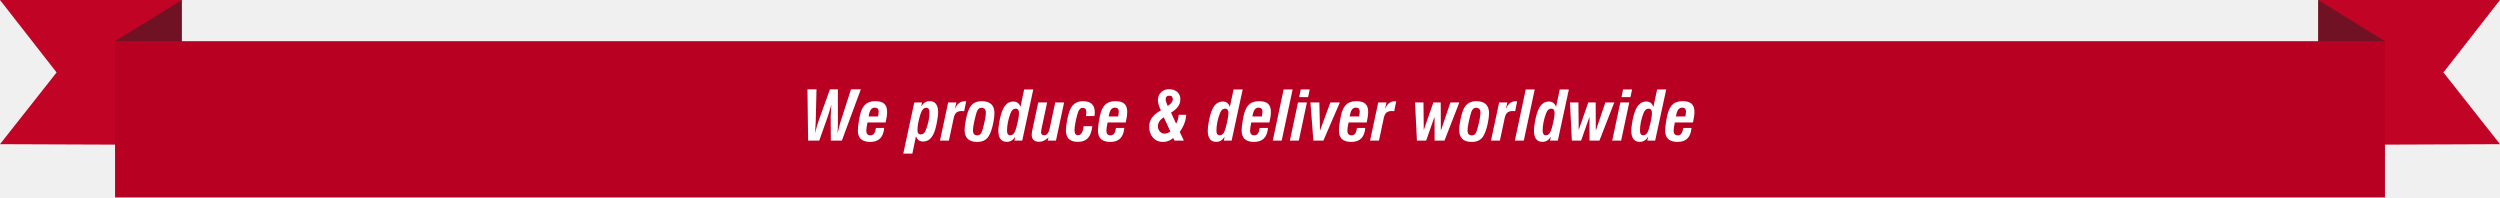
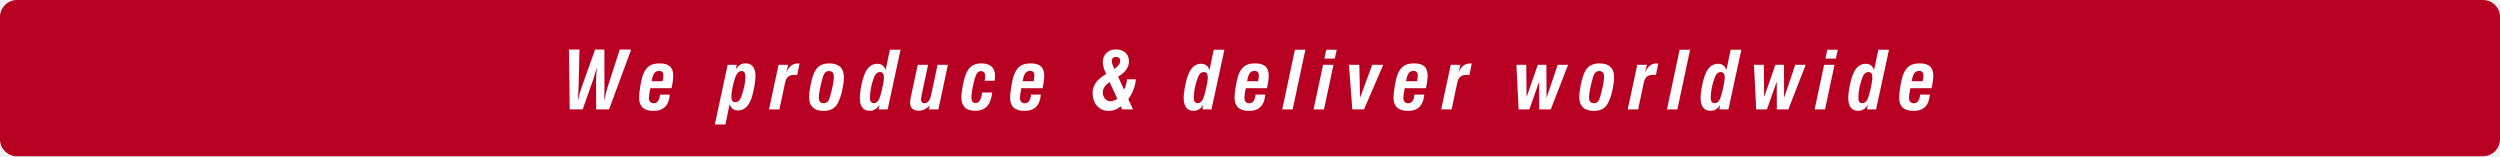
- <svg xmlns="http://www.w3.org/2000/svg" width="1760" height="139" viewBox="0 0 1760 139" fill="none">
-   <path d="M0 101.5L128 102V0H0L39.844 51L0 101.5Z" fill="#C10326" />
-   <path d="M81.01 28.995L128.002 0L128.011 29.011L81.01 28.995Z" fill="#222222" fill-opacity="0.5" />
-   <path d="M1760 101.5L1632 102V0H1760L1720.16 51L1760 101.5Z" fill="#C10326" />
-   <path d="M1678.99 28.995L1632 0L1631.99 29.011L1678.99 28.995Z" fill="#222222" fill-opacity="0.5" />
-   <rect width="1598" height="110" transform="translate(81 29)" fill="#B80022" />
-   <path d="M576.742 99H568.914L568.445 62.906L574.82 62.906L574.281 85.383C574.234 87.211 574.078 90.023 573.812 93.82C574.625 90.367 575.422 87.547 576.203 85.359L584.266 62.906H589.844L589.891 85.617C589.891 88.195 589.812 90.922 589.656 93.797L591.062 88.148C591.344 87.086 591.562 86.305 591.719 85.805L599.102 62.906H606.016L592.68 99H584.898L584.805 81.914C584.805 80.805 584.961 78.039 585.273 73.617C584.273 77.289 583.445 80.055 582.789 81.914L576.742 99ZM618.133 82.008C618.43 80.617 618.578 79.453 618.578 78.516C618.578 76.688 617.68 75.773 615.883 75.773C614.445 75.773 613.359 76.492 612.625 77.93C612.188 78.773 611.805 80.133 611.477 82.008H618.133ZM616.609 90.07H622.469C621.938 96.633 618.672 99.914 612.672 99.914C606.844 99.914 603.93 97.258 603.93 91.945C603.93 90.789 604.047 89.344 604.281 87.609C604.906 82.984 605.656 79.633 606.531 77.555C607.484 75.289 608.734 73.664 610.281 72.68C611.781 71.727 613.781 71.25 616.281 71.25C619.031 71.25 621.062 71.805 622.375 72.914C623.812 74.117 624.531 76.062 624.531 78.75C624.531 80.734 624.18 83.227 623.477 86.227H610.703C610.156 88.898 609.883 90.82 609.883 91.992C609.883 94.195 610.875 95.297 612.859 95.297C614.969 95.297 616.219 93.555 616.609 90.07ZM648.25 94.641C649.797 94.641 650.953 93.664 651.719 91.711C653.484 87.18 654.367 82.969 654.367 79.078C654.367 76.938 653.578 75.867 652 75.867C650.266 75.867 648.906 77.453 647.922 80.625C646.578 84.953 645.906 88.648 645.906 91.711C645.906 93.664 646.688 94.641 648.25 94.641ZM649.117 72.117L648.555 74.906C650.055 72.438 652.008 71.203 654.414 71.203C658.445 71.203 660.461 73.859 660.461 79.172C660.461 80.391 660.234 82.328 659.781 84.984C659.141 88.781 658.344 91.742 657.391 93.867C655.688 97.711 653.188 99.633 649.891 99.633C647.359 99.633 645.68 98.367 644.852 95.836L642.32 108.117H635.922L643.656 72.117H649.117ZM673.328 72.117L672.273 76.383H672.414C673.867 72.992 676.102 71.297 679.117 71.297C679.539 71.297 679.891 71.312 680.172 71.344L678.789 78.258C678.195 78.195 677.617 78.164 677.055 78.164C675.336 78.164 674.039 78.57 673.164 79.383C672.367 80.133 671.781 81.375 671.406 83.109L668.031 99H661.75L667.516 72.117H673.328ZM679.07 91.359C679.07 89.797 679.359 87.516 679.938 84.516C680.781 80.188 681.836 77.062 683.102 75.141C684.82 72.547 687.508 71.25 691.164 71.25C697.117 71.25 700.094 74.055 700.094 79.664C700.094 81.523 699.812 83.844 699.25 86.625C698.422 90.688 697.328 93.805 695.969 95.977C694.328 98.602 691.641 99.914 687.906 99.914C682.016 99.914 679.07 97.062 679.07 91.359ZM691.023 75.867C689.867 75.867 688.953 76.391 688.281 77.438C687.875 78.062 687.477 79.109 687.086 80.578C685.68 85.797 684.977 89.57 684.977 91.898C684.977 94.164 685.984 95.297 688 95.297C689.172 95.297 690.094 94.773 690.766 93.727C691.141 93.117 691.531 92.062 691.938 90.562C693.344 85.344 694.047 81.594 694.047 79.312C694.047 77.016 693.039 75.867 691.023 75.867ZM715.047 76.477C713.453 76.477 712.25 77.531 711.438 79.641C709.781 84.016 708.953 88.148 708.953 92.039C708.953 94.18 709.719 95.25 711.25 95.25C712.781 95.25 713.945 94.227 714.742 92.18C715.227 90.945 715.773 88.992 716.383 86.32C717.055 83.367 717.391 81.148 717.391 79.664C717.391 77.539 716.609 76.477 715.047 76.477ZM714.133 99L714.742 96.211C713.242 98.648 711.289 99.867 708.883 99.867C704.852 99.867 702.836 97.227 702.836 91.945C702.836 90.523 703.047 88.586 703.469 86.133C704.094 82.523 704.914 79.562 705.93 77.25C707.617 73.406 710.094 71.484 713.359 71.484C715.891 71.484 717.57 72.75 718.398 75.281L721 63H727.422L719.641 99H714.133ZM742.891 72.117H749.125L743.406 99H737.594L738.18 96.703C736.039 98.781 733.844 99.82 731.594 99.82C728.078 99.82 726.32 98.125 726.32 94.734C726.32 93.969 726.477 92.859 726.789 91.406L730.938 72.117H737.172L733.188 90.891C733 91.781 732.906 92.484 732.906 93C732.906 94.5 733.625 95.25 735.062 95.25C736.984 95.25 738.297 93.602 739 90.305L742.891 72.117ZM769 88.828C768.594 92.328 767.688 94.961 766.281 96.727C764.609 98.82 762.125 99.867 758.828 99.867C753.219 99.867 750.414 97.164 750.414 91.758C750.414 90.008 750.703 87.594 751.281 84.516C752.078 80.25 753.133 77.141 754.445 75.188C756.195 72.562 758.852 71.25 762.414 71.25C767.961 71.25 770.734 73.844 770.734 79.031C770.734 79.797 770.648 80.695 770.477 81.727H764.477C764.68 80.617 764.781 79.719 764.781 79.031C764.781 76.953 763.898 75.914 762.133 75.914C760.477 75.914 759.242 77.469 758.43 80.578C757.117 85.609 756.461 89.32 756.461 91.711C756.461 94.039 757.297 95.203 758.969 95.203C761.094 95.203 762.406 93.078 762.906 88.828H769ZM787.164 82.008C787.461 80.617 787.609 79.453 787.609 78.516C787.609 76.688 786.711 75.773 784.914 75.773C783.477 75.773 782.391 76.492 781.656 77.93C781.219 78.773 780.836 80.133 780.508 82.008H787.164ZM785.641 90.07H791.5C790.969 96.633 787.703 99.914 781.703 99.914C775.875 99.914 772.961 97.258 772.961 91.945C772.961 90.789 773.078 89.344 773.312 87.609C773.938 82.984 774.688 79.633 775.562 77.555C776.516 75.289 777.766 73.664 779.312 72.68C780.812 71.727 782.812 71.25 785.312 71.25C788.062 71.25 790.094 71.805 791.406 72.914C792.844 74.117 793.562 76.062 793.562 78.75C793.562 80.734 793.211 83.227 792.508 86.227H779.734C779.188 88.898 778.914 90.82 778.914 91.992C778.914 94.195 779.906 95.297 781.891 95.297C784 95.297 785.25 93.555 785.641 90.07ZM822.086 74.625C824.461 73.031 825.648 71.445 825.648 69.867C825.648 68.195 824.844 67.359 823.234 67.359C821.484 67.359 820.609 68.258 820.609 70.055C820.609 70.836 821.102 72.359 822.086 74.625ZM823.914 92.531L819.297 82.547C816.547 84.344 815.172 86.453 815.172 88.875C815.172 90.281 815.609 91.492 816.484 92.508C817.391 93.57 818.539 94.102 819.93 94.102C821.227 94.102 822.555 93.578 823.914 92.531ZM833.43 99H826.891L825.93 97.172C823.836 99 821.438 99.914 818.734 99.914C815.75 99.914 813.359 98.852 811.562 96.727C809.875 94.727 809.031 92.203 809.031 89.156C809.031 84.438 811.781 80.617 817.281 77.695C815.875 74.945 815.172 72.539 815.172 70.477C815.172 68.242 815.914 66.406 817.398 64.969C818.898 63.531 820.766 62.812 823 62.812C825.312 62.812 827.195 63.414 828.648 64.617C830.195 65.914 830.969 67.695 830.969 69.961C830.969 73.617 828.781 76.719 824.406 79.266L827.992 87.094C828.867 85.656 829.492 83.562 829.867 80.812H835.094C834.875 84.891 833.359 88.906 830.547 92.859L833.43 99ZM862.469 76.477C860.875 76.477 859.672 77.531 858.859 79.641C857.203 84.016 856.375 88.148 856.375 92.039C856.375 94.18 857.141 95.25 858.672 95.25C860.203 95.25 861.367 94.227 862.164 92.18C862.648 90.945 863.195 88.992 863.805 86.32C864.477 83.367 864.812 81.148 864.812 79.664C864.812 77.539 864.031 76.477 862.469 76.477ZM861.555 99L862.164 96.211C860.664 98.648 858.711 99.867 856.305 99.867C852.273 99.867 850.258 97.227 850.258 91.945C850.258 90.523 850.469 88.586 850.891 86.133C851.516 82.523 852.336 79.562 853.352 77.25C855.039 73.406 857.516 71.484 860.781 71.484C863.312 71.484 864.992 72.75 865.82 75.281L868.422 63H874.844L867.062 99H861.555ZM888.32 82.008C888.617 80.617 888.766 79.453 888.766 78.516C888.766 76.688 887.867 75.773 886.07 75.773C884.633 75.773 883.547 76.492 882.812 77.93C882.375 78.773 881.992 80.133 881.664 82.008H888.32ZM886.797 90.07H892.656C892.125 96.633 888.859 99.914 882.859 99.914C877.031 99.914 874.117 97.258 874.117 91.945C874.117 90.789 874.234 89.344 874.469 87.609C875.094 82.984 875.844 79.633 876.719 77.555C877.672 75.289 878.922 73.664 880.469 72.68C881.969 71.727 883.969 71.25 886.469 71.25C889.219 71.25 891.25 71.805 892.562 72.914C894 74.117 894.719 76.062 894.719 78.75C894.719 80.734 894.367 83.227 893.664 86.227H880.891C880.344 88.898 880.07 90.82 880.07 91.992C880.07 94.195 881.062 95.297 883.047 95.297C885.156 95.297 886.406 93.555 886.797 90.07ZM896.031 99L903.672 63H910L902.312 99H896.031ZM914.617 68.367L915.719 63H922.047L920.898 68.367H914.617ZM908.078 99L913.797 72.117H920.078L914.359 99H908.078ZM931.656 99H924.602L922.562 72.117H928.82L929.289 91.945L936.602 72.117H943.258L931.656 99ZM956.805 82.008C957.102 80.617 957.25 79.453 957.25 78.516C957.25 76.688 956.352 75.773 954.555 75.773C953.117 75.773 952.031 76.492 951.297 77.93C950.859 78.773 950.477 80.133 950.148 82.008H956.805ZM955.281 90.07H961.141C960.609 96.633 957.344 99.914 951.344 99.914C945.516 99.914 942.602 97.258 942.602 91.945C942.602 90.789 942.719 89.344 942.953 87.609C943.578 82.984 944.328 79.633 945.203 77.555C946.156 75.289 947.406 73.664 948.953 72.68C950.453 71.727 952.453 71.25 954.953 71.25C957.703 71.25 959.734 71.805 961.047 72.914C962.484 74.117 963.203 76.062 963.203 78.75C963.203 80.734 962.852 83.227 962.148 86.227H949.375C948.828 88.898 948.555 90.82 948.555 91.992C948.555 94.195 949.547 95.297 951.531 95.297C953.641 95.297 954.891 93.555 955.281 90.07ZM976.094 72.117L975.039 76.383H975.18C976.633 72.992 978.867 71.297 981.883 71.297C982.305 71.297 982.656 71.312 982.938 71.344L981.555 78.258C980.961 78.195 980.383 78.164 979.82 78.164C978.102 78.164 976.805 78.57 975.93 79.383C975.133 80.133 974.547 81.375 974.172 83.109L970.797 99H964.516L970.281 72.117H976.094ZM997.516 99L996.18 72.117H1002.13L1002.32 91.57L1009.09 72.117H1014.27L1014.37 91.992L1021.09 72.117H1027.38L1016.92 99H1009.96L1009.91 82.242L1004.01 99H997.516ZM1027.26 91.359C1027.26 89.797 1027.55 87.516 1028.12 84.516C1028.97 80.188 1030.02 77.062 1031.29 75.141C1033.01 72.547 1035.7 71.25 1039.35 71.25C1045.3 71.25 1048.28 74.055 1048.28 79.664C1048.28 81.523 1048 83.844 1047.44 86.625C1046.61 90.688 1045.52 93.805 1044.16 95.977C1042.52 98.602 1039.83 99.914 1036.09 99.914C1030.2 99.914 1027.26 97.062 1027.26 91.359ZM1039.21 75.867C1038.05 75.867 1037.14 76.391 1036.47 77.438C1036.06 78.062 1035.66 79.109 1035.27 80.578C1033.87 85.797 1033.16 89.57 1033.16 91.898C1033.16 94.164 1034.17 95.297 1036.19 95.297C1037.36 95.297 1038.28 94.773 1038.95 93.727C1039.33 93.117 1039.72 92.062 1040.12 90.562C1041.53 85.344 1042.23 81.594 1042.23 79.312C1042.23 77.016 1041.23 75.867 1039.21 75.867ZM1061.22 72.117L1060.16 76.383H1060.3C1061.76 72.992 1063.99 71.297 1067.01 71.297C1067.43 71.297 1067.78 71.312 1068.06 71.344L1066.68 78.258C1066.09 78.195 1065.51 78.164 1064.95 78.164C1063.23 78.164 1061.93 78.57 1061.05 79.383C1060.26 80.133 1059.67 81.375 1059.3 83.109L1055.92 99H1049.64L1055.41 72.117H1061.22ZM1066.47 99L1074.11 63H1080.44L1072.75 99H1066.47ZM1092.11 76.477C1090.52 76.477 1089.31 77.531 1088.5 79.641C1086.84 84.016 1086.02 88.148 1086.02 92.039C1086.02 94.18 1086.78 95.25 1088.31 95.25C1089.84 95.25 1091.01 94.227 1091.8 92.18C1092.29 90.945 1092.84 88.992 1093.45 86.32C1094.12 83.367 1094.45 81.148 1094.45 79.664C1094.45 77.539 1093.67 76.477 1092.11 76.477ZM1091.2 99L1091.8 96.211C1090.3 98.648 1088.35 99.867 1085.95 99.867C1081.91 99.867 1079.9 97.227 1079.9 91.945C1079.9 90.523 1080.11 88.586 1080.53 86.133C1081.16 82.523 1081.98 79.562 1082.99 77.25C1084.68 73.406 1087.16 71.484 1090.42 71.484C1092.95 71.484 1094.63 72.75 1095.46 75.281L1098.06 63H1104.48L1096.7 99H1091.2ZM1106.59 99L1105.26 72.117H1111.21L1111.4 91.57L1118.17 72.117H1123.35L1123.45 91.992L1130.17 72.117H1136.45L1126 99L1119.04 99L1118.99 82.242L1113.09 99H1106.59ZM1141.54 68.367L1142.64 63H1148.97L1147.82 68.367L1141.54 68.367ZM1135 99L1140.72 72.117L1147 72.117L1141.28 99H1135ZM1160.64 76.477C1159.05 76.477 1157.84 77.531 1157.03 79.641C1155.38 84.016 1154.55 88.148 1154.55 92.039C1154.55 94.18 1155.31 95.25 1156.84 95.25C1158.38 95.25 1159.54 94.227 1160.34 92.18C1160.82 90.945 1161.37 88.992 1161.98 86.32C1162.65 83.367 1162.98 81.148 1162.98 79.664C1162.98 77.539 1162.2 76.477 1160.64 76.477ZM1159.73 99L1160.34 96.211C1158.84 98.648 1156.88 99.867 1154.48 99.867C1150.45 99.867 1148.43 97.227 1148.43 91.945C1148.43 90.523 1148.64 88.586 1149.06 86.133C1149.69 82.523 1150.51 79.562 1151.52 77.25C1153.21 73.406 1155.69 71.484 1158.95 71.484C1161.48 71.484 1163.16 72.75 1163.99 75.281L1166.59 63H1173.02L1165.23 99H1159.73ZM1186.49 82.008C1186.79 80.617 1186.94 79.453 1186.94 78.516C1186.94 76.688 1186.04 75.773 1184.24 75.773C1182.8 75.773 1181.72 76.492 1180.98 77.93C1180.55 78.773 1180.16 80.133 1179.84 82.008H1186.49ZM1184.97 90.07H1190.83C1190.3 96.633 1187.03 99.914 1181.03 99.914C1175.2 99.914 1172.29 97.258 1172.29 91.945C1172.29 90.789 1172.41 89.344 1172.64 87.609C1173.27 82.984 1174.02 79.633 1174.89 77.555C1175.84 75.289 1177.09 73.664 1178.64 72.68C1180.14 71.727 1182.14 71.25 1184.64 71.25C1187.39 71.25 1189.42 71.805 1190.73 72.914C1192.17 74.117 1192.89 76.062 1192.89 78.75C1192.89 80.734 1192.54 83.227 1191.84 86.227H1179.06C1178.52 88.898 1178.24 90.82 1178.24 91.992C1178.24 94.195 1179.23 95.297 1181.22 95.297C1183.33 95.297 1184.58 93.555 1184.97 90.07Z" fill="white" />
+ <svg xmlns="http://www.w3.org/2000/svg" width="1760" height="110" viewBox="0 0 1760 110" fill="none">
+   <rect width="1760" height="110" rx="12" fill="#B80022" />
+   <path d="M410.199 77H401.066L400.52 34.891H407.957L407.328 61.113C407.273 63.246 407.091 66.527 406.781 70.957C407.729 66.928 408.659 63.638 409.57 61.086L418.977 34.891H425.484L425.539 61.387C425.539 64.394 425.448 67.576 425.266 70.93L426.906 64.34C427.234 63.1 427.49 62.189 427.672 61.605L436.285 34.891H444.352L428.793 77H419.715L419.605 57.066C419.605 55.772 419.788 52.546 420.152 47.387C418.986 51.671 418.02 54.897 417.254 57.066L410.199 77ZM466.488 57.176C466.835 55.553 467.008 54.195 467.008 53.102C467.008 50.969 465.96 49.902 463.863 49.902C462.186 49.902 460.919 50.741 460.062 52.418C459.552 53.402 459.105 54.988 458.723 57.176H466.488ZM464.711 66.582H471.547C470.927 74.238 467.117 78.066 460.117 78.066C453.318 78.066 449.918 74.967 449.918 68.769C449.918 67.421 450.055 65.734 450.328 63.711C451.057 58.315 451.932 54.405 452.953 51.98C454.065 49.337 455.523 47.441 457.328 46.293C459.078 45.181 461.411 44.625 464.328 44.625C467.536 44.625 469.906 45.272 471.438 46.566C473.115 47.97 473.953 50.24 473.953 53.375C473.953 55.69 473.543 58.598 472.723 62.098H457.82C457.182 65.215 456.863 67.457 456.863 68.824C456.863 71.394 458.021 72.68 460.336 72.68C462.797 72.68 464.255 70.647 464.711 66.582ZM517.625 71.914C519.43 71.914 520.779 70.775 521.672 68.496C523.732 63.21 524.762 58.297 524.762 53.758C524.762 51.26 523.841 50.012 522 50.012C519.977 50.012 518.391 51.862 517.242 55.562C515.674 60.612 514.891 64.923 514.891 68.496C514.891 70.775 515.802 71.914 517.625 71.914ZM518.637 45.637L517.98 48.891C519.73 46.01 522.009 44.57 524.816 44.57C529.52 44.57 531.871 47.669 531.871 53.867C531.871 55.289 531.607 57.55 531.078 60.648C530.331 65.078 529.401 68.533 528.289 71.012C526.302 75.496 523.385 77.738 519.539 77.738C516.586 77.738 514.626 76.262 513.66 73.309L510.707 87.637H503.242L512.266 45.637H518.637ZM554.883 45.637L553.652 50.613H553.816C555.512 46.658 558.118 44.68 561.637 44.68C562.129 44.68 562.539 44.698 562.867 44.734L561.254 52.801C560.561 52.728 559.887 52.691 559.23 52.691C557.225 52.691 555.712 53.165 554.691 54.113C553.762 54.988 553.078 56.438 552.641 58.461L548.703 77H541.375L548.102 45.637L554.883 45.637ZM569.582 68.086C569.582 66.263 569.919 63.602 570.594 60.102C571.578 55.052 572.809 51.406 574.285 49.164C576.29 46.138 579.426 44.625 583.691 44.625C590.637 44.625 594.109 47.897 594.109 54.441C594.109 56.611 593.781 59.318 593.125 62.562C592.159 67.302 590.883 70.939 589.297 73.473C587.383 76.535 584.247 78.066 579.891 78.066C573.018 78.066 569.582 74.74 569.582 68.086ZM583.527 50.012C582.178 50.012 581.112 50.622 580.328 51.844C579.854 52.573 579.389 53.794 578.934 55.508C577.293 61.596 576.473 65.999 576.473 68.715C576.473 71.358 577.648 72.68 580 72.68C581.367 72.68 582.443 72.069 583.227 70.848C583.664 70.137 584.12 68.906 584.594 67.156C586.234 61.068 587.055 56.693 587.055 54.031C587.055 51.352 585.879 50.012 583.527 50.012ZM619.555 50.723C617.695 50.723 616.292 51.953 615.344 54.414C613.411 59.518 612.445 64.34 612.445 68.879C612.445 71.376 613.339 72.625 615.125 72.625C616.911 72.625 618.27 71.431 619.199 69.043C619.764 67.603 620.402 65.324 621.113 62.207C621.897 58.762 622.289 56.173 622.289 54.441C622.289 51.962 621.378 50.723 619.555 50.723ZM618.488 77L619.199 73.746C617.449 76.59 615.171 78.012 612.363 78.012C607.66 78.012 605.309 74.931 605.309 68.769C605.309 67.111 605.555 64.85 606.047 61.988C606.776 57.777 607.733 54.323 608.918 51.625C610.887 47.141 613.776 44.898 617.586 44.898C620.539 44.898 622.499 46.375 623.465 49.328L626.5 35H633.992L624.914 77H618.488ZM660.039 45.637H667.312L660.641 77H653.859L654.543 74.32C652.046 76.745 649.484 77.957 646.859 77.957C642.758 77.957 640.707 75.979 640.707 72.023C640.707 71.13 640.889 69.836 641.254 68.141L646.094 45.637H653.367L648.719 67.539C648.5 68.578 648.391 69.398 648.391 70C648.391 71.75 649.229 72.625 650.906 72.625C653.148 72.625 654.68 70.702 655.5 66.856L660.039 45.637ZM698.5 65.133C698.026 69.216 696.969 72.288 695.328 74.348C693.378 76.79 690.479 78.012 686.633 78.012C680.089 78.012 676.816 74.858 676.816 68.551C676.816 66.509 677.154 63.693 677.828 60.102C678.758 55.125 679.988 51.497 681.52 49.219C683.561 46.156 686.66 44.625 690.816 44.625C697.288 44.625 700.523 47.651 700.523 53.703C700.523 54.596 700.423 55.645 700.223 56.848H693.223C693.46 55.553 693.578 54.505 693.578 53.703C693.578 51.279 692.548 50.066 690.488 50.066C688.556 50.066 687.116 51.88 686.168 55.508C684.637 61.378 683.871 65.707 683.871 68.496C683.871 71.212 684.846 72.57 686.797 72.57C689.276 72.57 690.807 70.091 691.391 65.133H698.5ZM727.691 57.176C728.038 55.553 728.211 54.195 728.211 53.102C728.211 50.969 727.163 49.902 725.066 49.902C723.389 49.902 722.122 50.741 721.266 52.418C720.755 53.402 720.309 54.988 719.926 57.176H727.691ZM725.914 66.582H732.75C732.13 74.238 728.32 78.066 721.32 78.066C714.521 78.066 711.121 74.967 711.121 68.769C711.121 67.421 711.258 65.734 711.531 63.711C712.26 58.315 713.135 54.405 714.156 51.98C715.268 49.337 716.727 47.441 718.531 46.293C720.281 45.181 722.615 44.625 725.531 44.625C728.74 44.625 731.109 45.272 732.641 46.566C734.318 47.97 735.156 50.24 735.156 53.375C735.156 55.69 734.746 58.598 733.926 62.098H719.023C718.385 65.215 718.066 67.457 718.066 68.824C718.066 71.394 719.224 72.68 721.539 72.68C724 72.68 725.458 70.647 725.914 66.582ZM784.434 48.562C787.204 46.703 788.59 44.853 788.59 43.012C788.59 41.061 787.651 40.086 785.773 40.086C783.732 40.086 782.711 41.134 782.711 43.23C782.711 44.142 783.285 45.919 784.434 48.562ZM786.566 69.453L781.18 57.805C777.971 59.901 776.367 62.362 776.367 65.188C776.367 66.828 776.878 68.241 777.898 69.426C778.956 70.665 780.296 71.285 781.918 71.285C783.431 71.285 784.98 70.674 786.566 69.453ZM797.668 77H790.039L788.918 74.867C786.475 77 783.677 78.066 780.523 78.066C777.042 78.066 774.253 76.827 772.156 74.348C770.188 72.014 769.203 69.07 769.203 65.516C769.203 60.01 772.411 55.553 778.828 52.145C777.188 48.936 776.367 46.129 776.367 43.723C776.367 41.116 777.233 38.974 778.965 37.297C780.715 35.62 782.893 34.781 785.5 34.781C788.198 34.781 790.395 35.483 792.09 36.887C793.895 38.4 794.797 40.478 794.797 43.121C794.797 47.387 792.245 51.005 787.141 53.977L791.324 63.109C792.345 61.432 793.074 58.99 793.512 55.781H799.609C799.354 60.539 797.586 65.224 794.305 69.836L797.668 77ZM847.547 50.723C845.688 50.723 844.284 51.953 843.336 54.414C841.404 59.518 840.438 64.34 840.438 68.879C840.438 71.376 841.331 72.625 843.117 72.625C844.904 72.625 846.262 71.431 847.191 69.043C847.757 67.603 848.395 65.324 849.105 62.207C849.889 58.762 850.281 56.173 850.281 54.441C850.281 51.962 849.37 50.723 847.547 50.723ZM846.48 77L847.191 73.746C845.441 76.59 843.163 78.012 840.355 78.012C835.652 78.012 833.301 74.931 833.301 68.769C833.301 67.111 833.547 64.85 834.039 61.988C834.768 57.777 835.725 54.323 836.91 51.625C838.879 47.141 841.768 44.898 845.578 44.898C848.531 44.898 850.491 46.375 851.457 49.328L854.492 35H861.984L852.906 77H846.48ZM885.707 57.176C886.053 55.553 886.227 54.195 886.227 53.102C886.227 50.969 885.178 49.902 883.082 49.902C881.405 49.902 880.138 50.741 879.281 52.418C878.771 53.402 878.324 54.988 877.941 57.176H885.707ZM883.93 66.582H890.766C890.146 74.238 886.336 78.066 879.336 78.066C872.536 78.066 869.137 74.967 869.137 68.769C869.137 67.421 869.273 65.734 869.547 63.711C870.276 58.315 871.151 54.405 872.172 51.98C873.284 49.337 874.742 47.441 876.547 46.293C878.297 45.181 880.63 44.625 883.547 44.625C886.755 44.625 889.125 45.272 890.656 46.566C892.333 47.97 893.172 50.24 893.172 53.375C893.172 55.69 892.762 58.598 891.941 62.098H877.039C876.401 65.215 876.082 67.457 876.082 68.824C876.082 71.394 877.24 72.68 879.555 72.68C882.016 72.68 883.474 70.647 883.93 66.582ZM902.703 77L911.617 35H919L910.031 77H902.703ZM932.387 41.262L933.672 35L941.055 35L939.715 41.262H932.387ZM924.758 77L931.43 45.637H938.758L932.086 77H924.758ZM960.266 77H952.035L949.656 45.637H956.957L957.504 68.769L966.035 45.637H973.801L960.266 77ZM997.605 57.176C997.952 55.553 998.125 54.195 998.125 53.102C998.125 50.969 997.077 49.902 994.98 49.902C993.303 49.902 992.036 50.741 991.18 52.418C990.669 53.402 990.223 54.988 989.84 57.176H997.605ZM995.828 66.582H1002.66C1002.04 74.238 998.234 78.066 991.234 78.066C984.435 78.066 981.035 74.967 981.035 68.769C981.035 67.421 981.172 65.734 981.445 63.711C982.174 58.315 983.049 54.405 984.07 51.98C985.182 49.337 986.641 47.441 988.445 46.293C990.195 45.181 992.529 44.625 995.445 44.625C998.654 44.625 1001.02 45.272 1002.55 46.566C1004.23 47.97 1005.07 50.24 1005.07 53.375C1005.07 55.69 1004.66 58.598 1003.84 62.098H988.938C988.299 65.215 987.98 67.457 987.98 68.824C987.98 71.394 989.138 72.68 991.453 72.68C993.914 72.68 995.372 70.647 995.828 66.582ZM1028.11 45.637L1026.88 50.613H1027.04C1028.74 46.658 1031.35 44.68 1034.86 44.68C1035.36 44.68 1035.77 44.698 1036.09 44.734L1034.48 52.801C1033.79 52.728 1033.11 52.691 1032.46 52.691C1030.45 52.691 1028.94 53.165 1027.92 54.113C1026.99 54.988 1026.3 56.438 1025.87 58.461L1021.93 77H1014.6L1021.33 45.637H1028.11ZM1069.1 77L1067.54 45.637H1074.49L1074.71 68.332L1082.61 45.637H1088.65L1088.76 68.824L1096.61 45.637H1103.94L1091.74 77H1083.62L1083.57 57.449L1076.68 77H1069.1ZM1111.8 68.086C1111.8 66.263 1112.14 63.602 1112.81 60.102C1113.8 55.052 1115.03 51.406 1116.5 49.164C1118.51 46.138 1121.64 44.625 1125.91 44.625C1132.86 44.625 1136.33 47.897 1136.33 54.441C1136.33 56.611 1136 59.318 1135.34 62.562C1134.38 67.302 1133.1 70.939 1131.52 73.473C1129.6 76.535 1126.47 78.066 1122.11 78.066C1115.24 78.066 1111.8 74.74 1111.8 68.086ZM1125.75 50.012C1124.4 50.012 1123.33 50.622 1122.55 51.844C1122.07 52.573 1121.61 53.794 1121.15 55.508C1119.51 61.596 1118.69 65.999 1118.69 68.715C1118.69 71.358 1119.87 72.68 1122.22 72.68C1123.59 72.68 1124.66 72.069 1125.45 70.848C1125.88 70.137 1126.34 68.906 1126.81 67.156C1128.45 61.068 1129.27 56.693 1129.27 54.031C1129.27 51.352 1128.1 50.012 1125.75 50.012ZM1159.42 45.637L1158.19 50.613H1158.36C1160.05 46.658 1162.66 44.68 1166.18 44.68C1166.67 44.68 1167.08 44.698 1167.41 44.734L1165.79 52.801C1165.1 52.728 1164.43 52.691 1163.77 52.691C1161.76 52.691 1160.25 53.165 1159.23 54.113C1158.3 54.988 1157.62 56.438 1157.18 58.461L1153.24 77H1145.91L1152.64 45.637H1159.42ZM1173.55 77L1182.46 35H1189.84L1180.88 77H1173.55ZM1211.46 50.723C1209.6 50.723 1208.2 51.953 1207.25 54.414C1205.32 59.518 1204.35 64.34 1204.35 68.879C1204.35 71.376 1205.24 72.625 1207.03 72.625C1208.82 72.625 1210.18 71.431 1211.11 69.043C1211.67 67.603 1212.31 65.324 1213.02 62.207C1213.8 58.762 1214.2 56.173 1214.2 54.441C1214.2 51.962 1213.28 50.723 1211.46 50.723ZM1210.39 77L1211.11 73.746C1209.36 76.59 1207.08 78.012 1204.27 78.012C1199.57 78.012 1197.21 74.931 1197.21 68.769C1197.21 67.111 1197.46 64.85 1197.95 61.988C1198.68 57.777 1199.64 54.323 1200.82 51.625C1202.79 47.141 1205.68 44.898 1209.49 44.898C1212.45 44.898 1214.4 46.375 1215.37 49.328L1218.41 35H1225.9L1216.82 77H1210.39ZM1236.36 77L1234.8 45.637H1241.75L1241.96 68.332L1249.87 45.637L1255.91 45.637L1256.02 68.824L1263.87 45.637H1271.2L1259 77H1250.88L1250.82 57.449L1243.93 77H1236.36ZM1285.13 41.262L1286.41 35H1293.8L1292.46 41.262H1285.13ZM1277.5 77L1284.17 45.637H1291.5L1284.83 77H1277.5ZM1315.41 50.723C1313.55 50.723 1312.15 51.953 1311.2 54.414C1309.27 59.518 1308.3 64.34 1308.3 68.879C1308.3 71.376 1309.2 72.625 1310.98 72.625C1312.77 72.625 1314.13 71.431 1315.06 69.043C1315.62 67.603 1316.26 65.324 1316.97 62.207C1317.76 58.762 1318.15 56.173 1318.15 54.441C1318.15 51.962 1317.24 50.723 1315.41 50.723ZM1314.35 77L1315.06 73.746C1313.31 76.59 1311.03 78.012 1308.22 78.012C1303.52 78.012 1301.17 74.931 1301.17 68.769C1301.17 67.111 1301.41 64.85 1301.91 61.988C1302.64 57.777 1303.59 54.323 1304.78 51.625C1306.75 47.141 1309.64 44.898 1313.45 44.898C1316.4 44.898 1318.36 46.375 1319.32 49.328L1322.36 35H1329.85L1320.77 77L1314.35 77ZM1353.57 57.176C1353.92 55.553 1354.09 54.195 1354.09 53.102C1354.09 50.969 1353.05 49.902 1350.95 49.902C1349.27 49.902 1348.01 50.741 1347.15 52.418C1346.64 53.402 1346.19 54.988 1345.81 57.176H1353.57ZM1351.8 66.582H1358.63C1358.01 74.238 1354.2 78.066 1347.2 78.066C1340.4 78.066 1337 74.967 1337 68.769C1337 67.421 1337.14 65.734 1337.41 63.711C1338.14 58.315 1339.02 54.405 1340.04 51.98C1341.15 49.337 1342.61 47.441 1344.41 46.293C1346.16 45.181 1348.5 44.625 1351.41 44.625C1354.62 44.625 1356.99 45.272 1358.52 46.566C1360.2 47.97 1361.04 50.24 1361.04 53.375C1361.04 55.69 1360.63 58.598 1359.81 62.098H1344.91C1344.27 65.215 1343.95 67.457 1343.95 68.824C1343.95 71.394 1345.11 72.68 1347.42 72.68C1349.88 72.68 1351.34 70.647 1351.8 66.582Z" fill="#FEFEFE" />
</svg>
